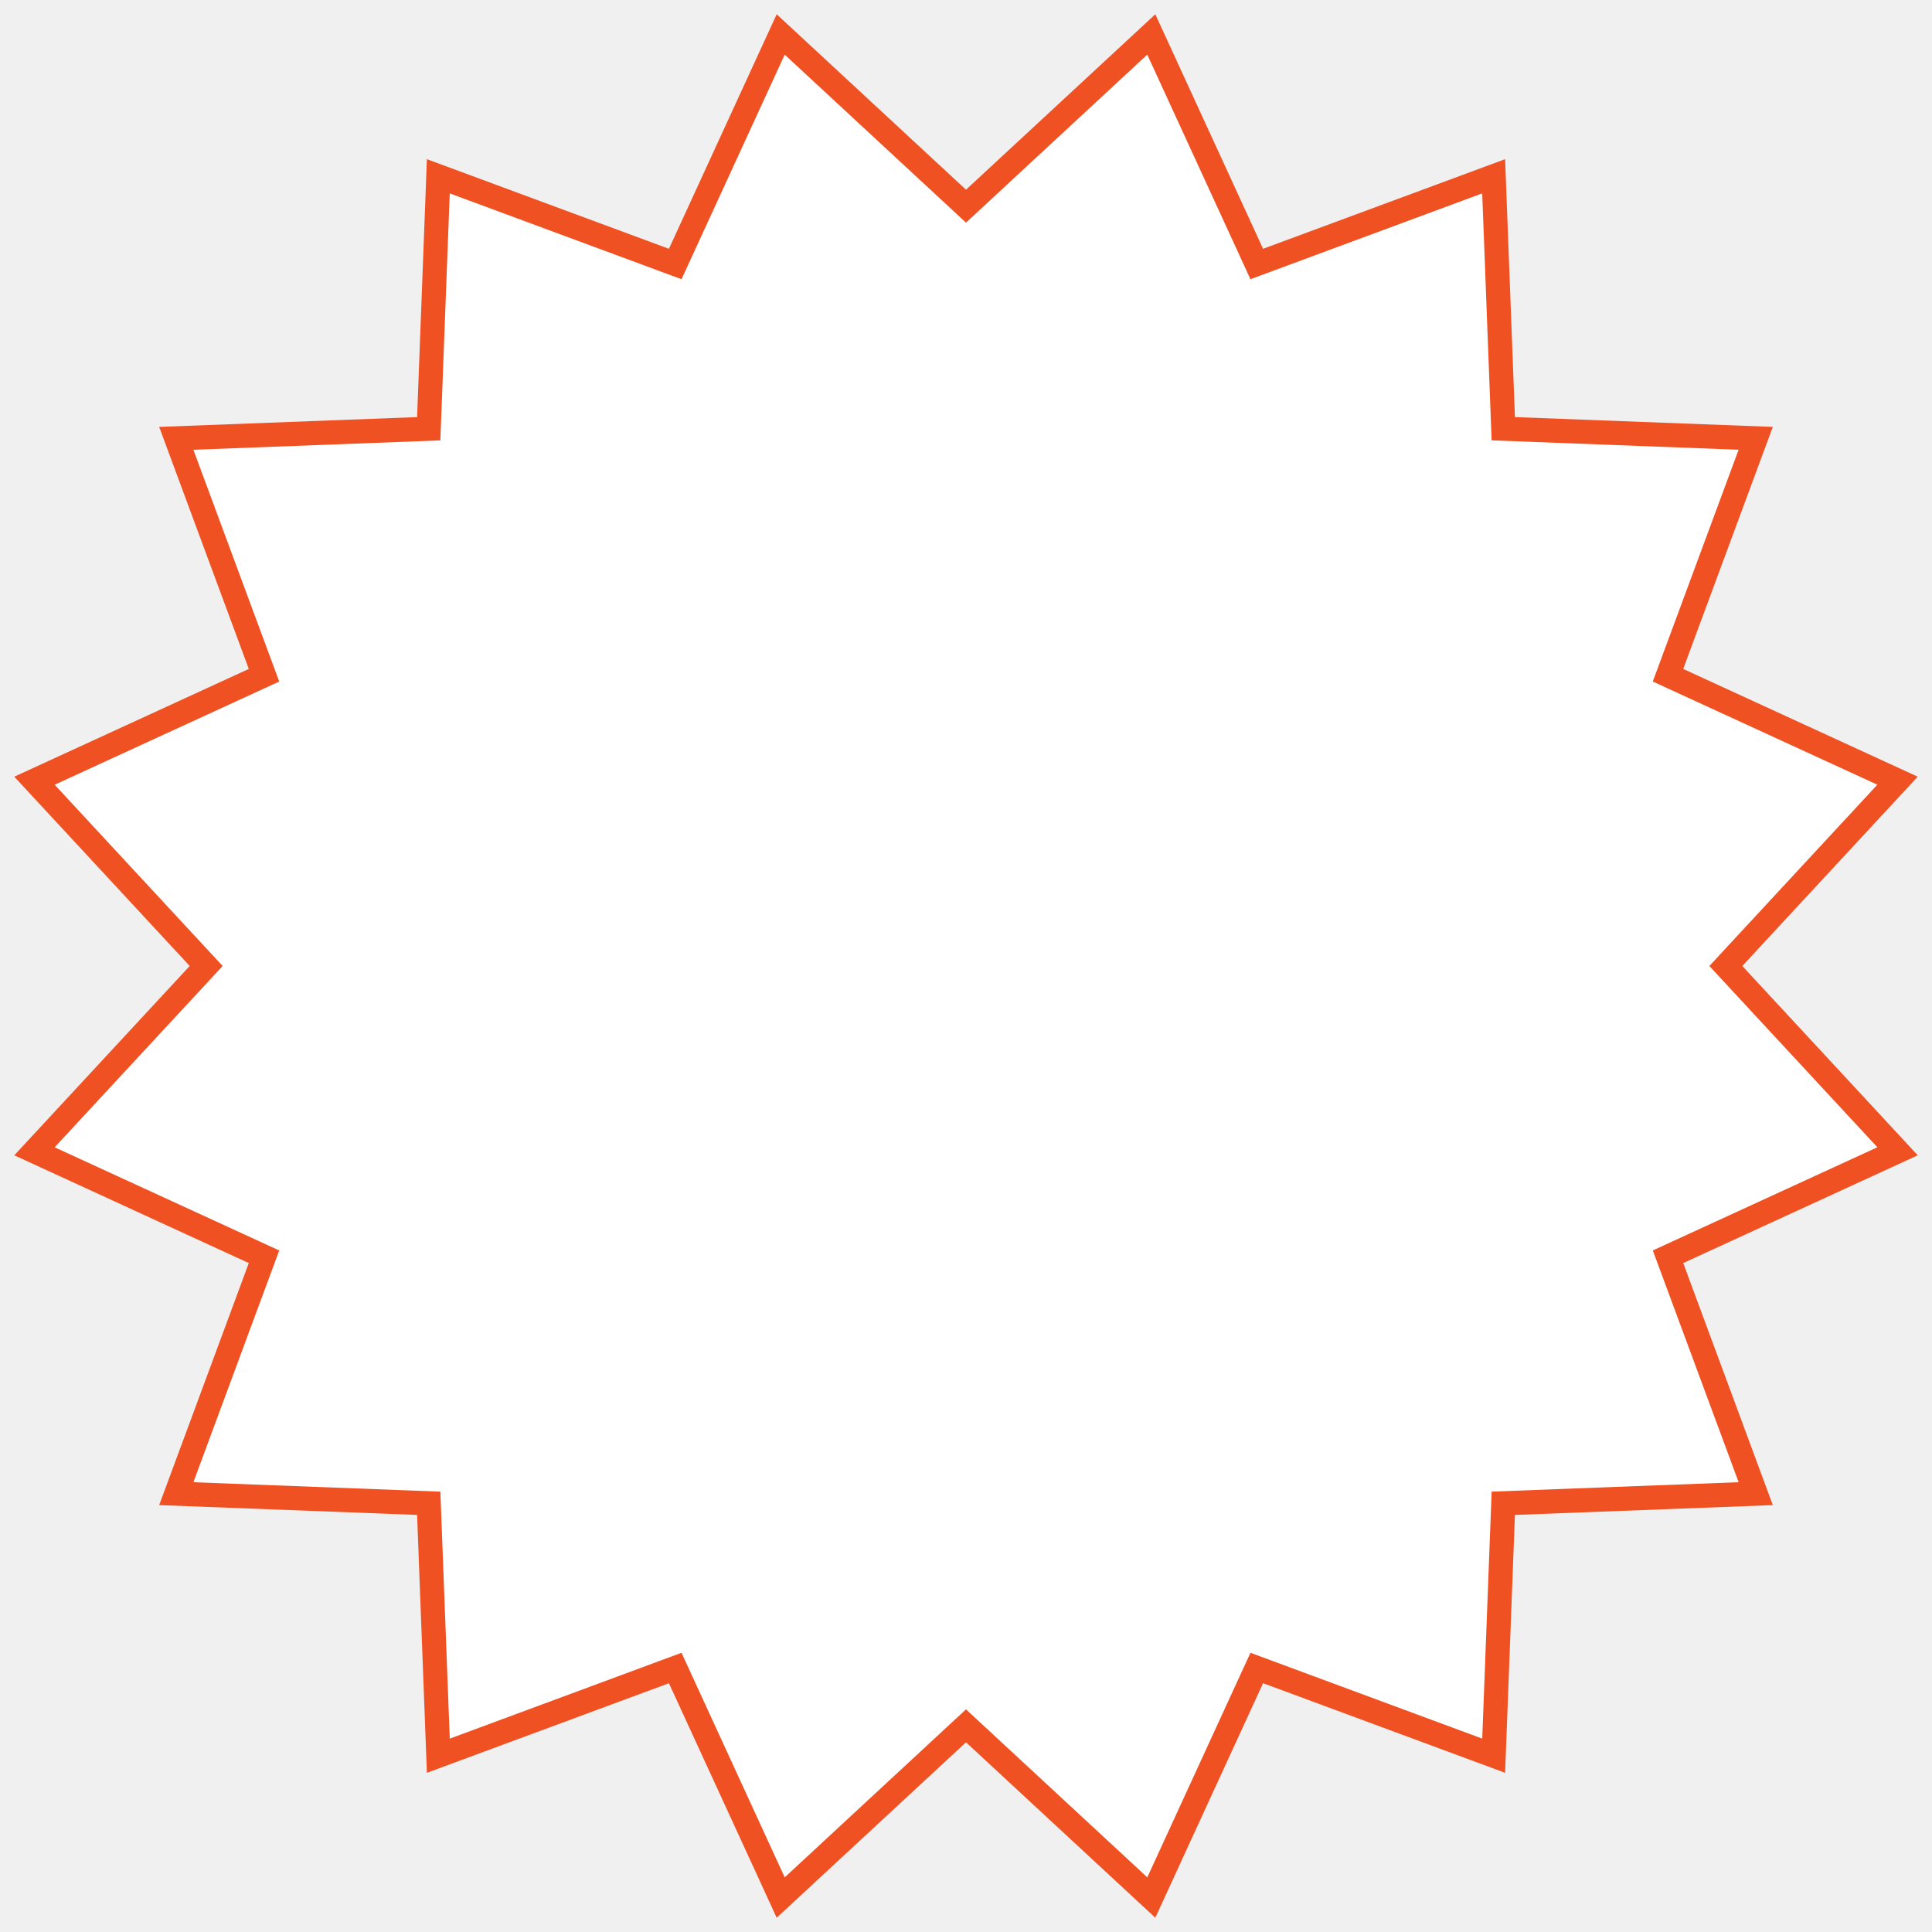
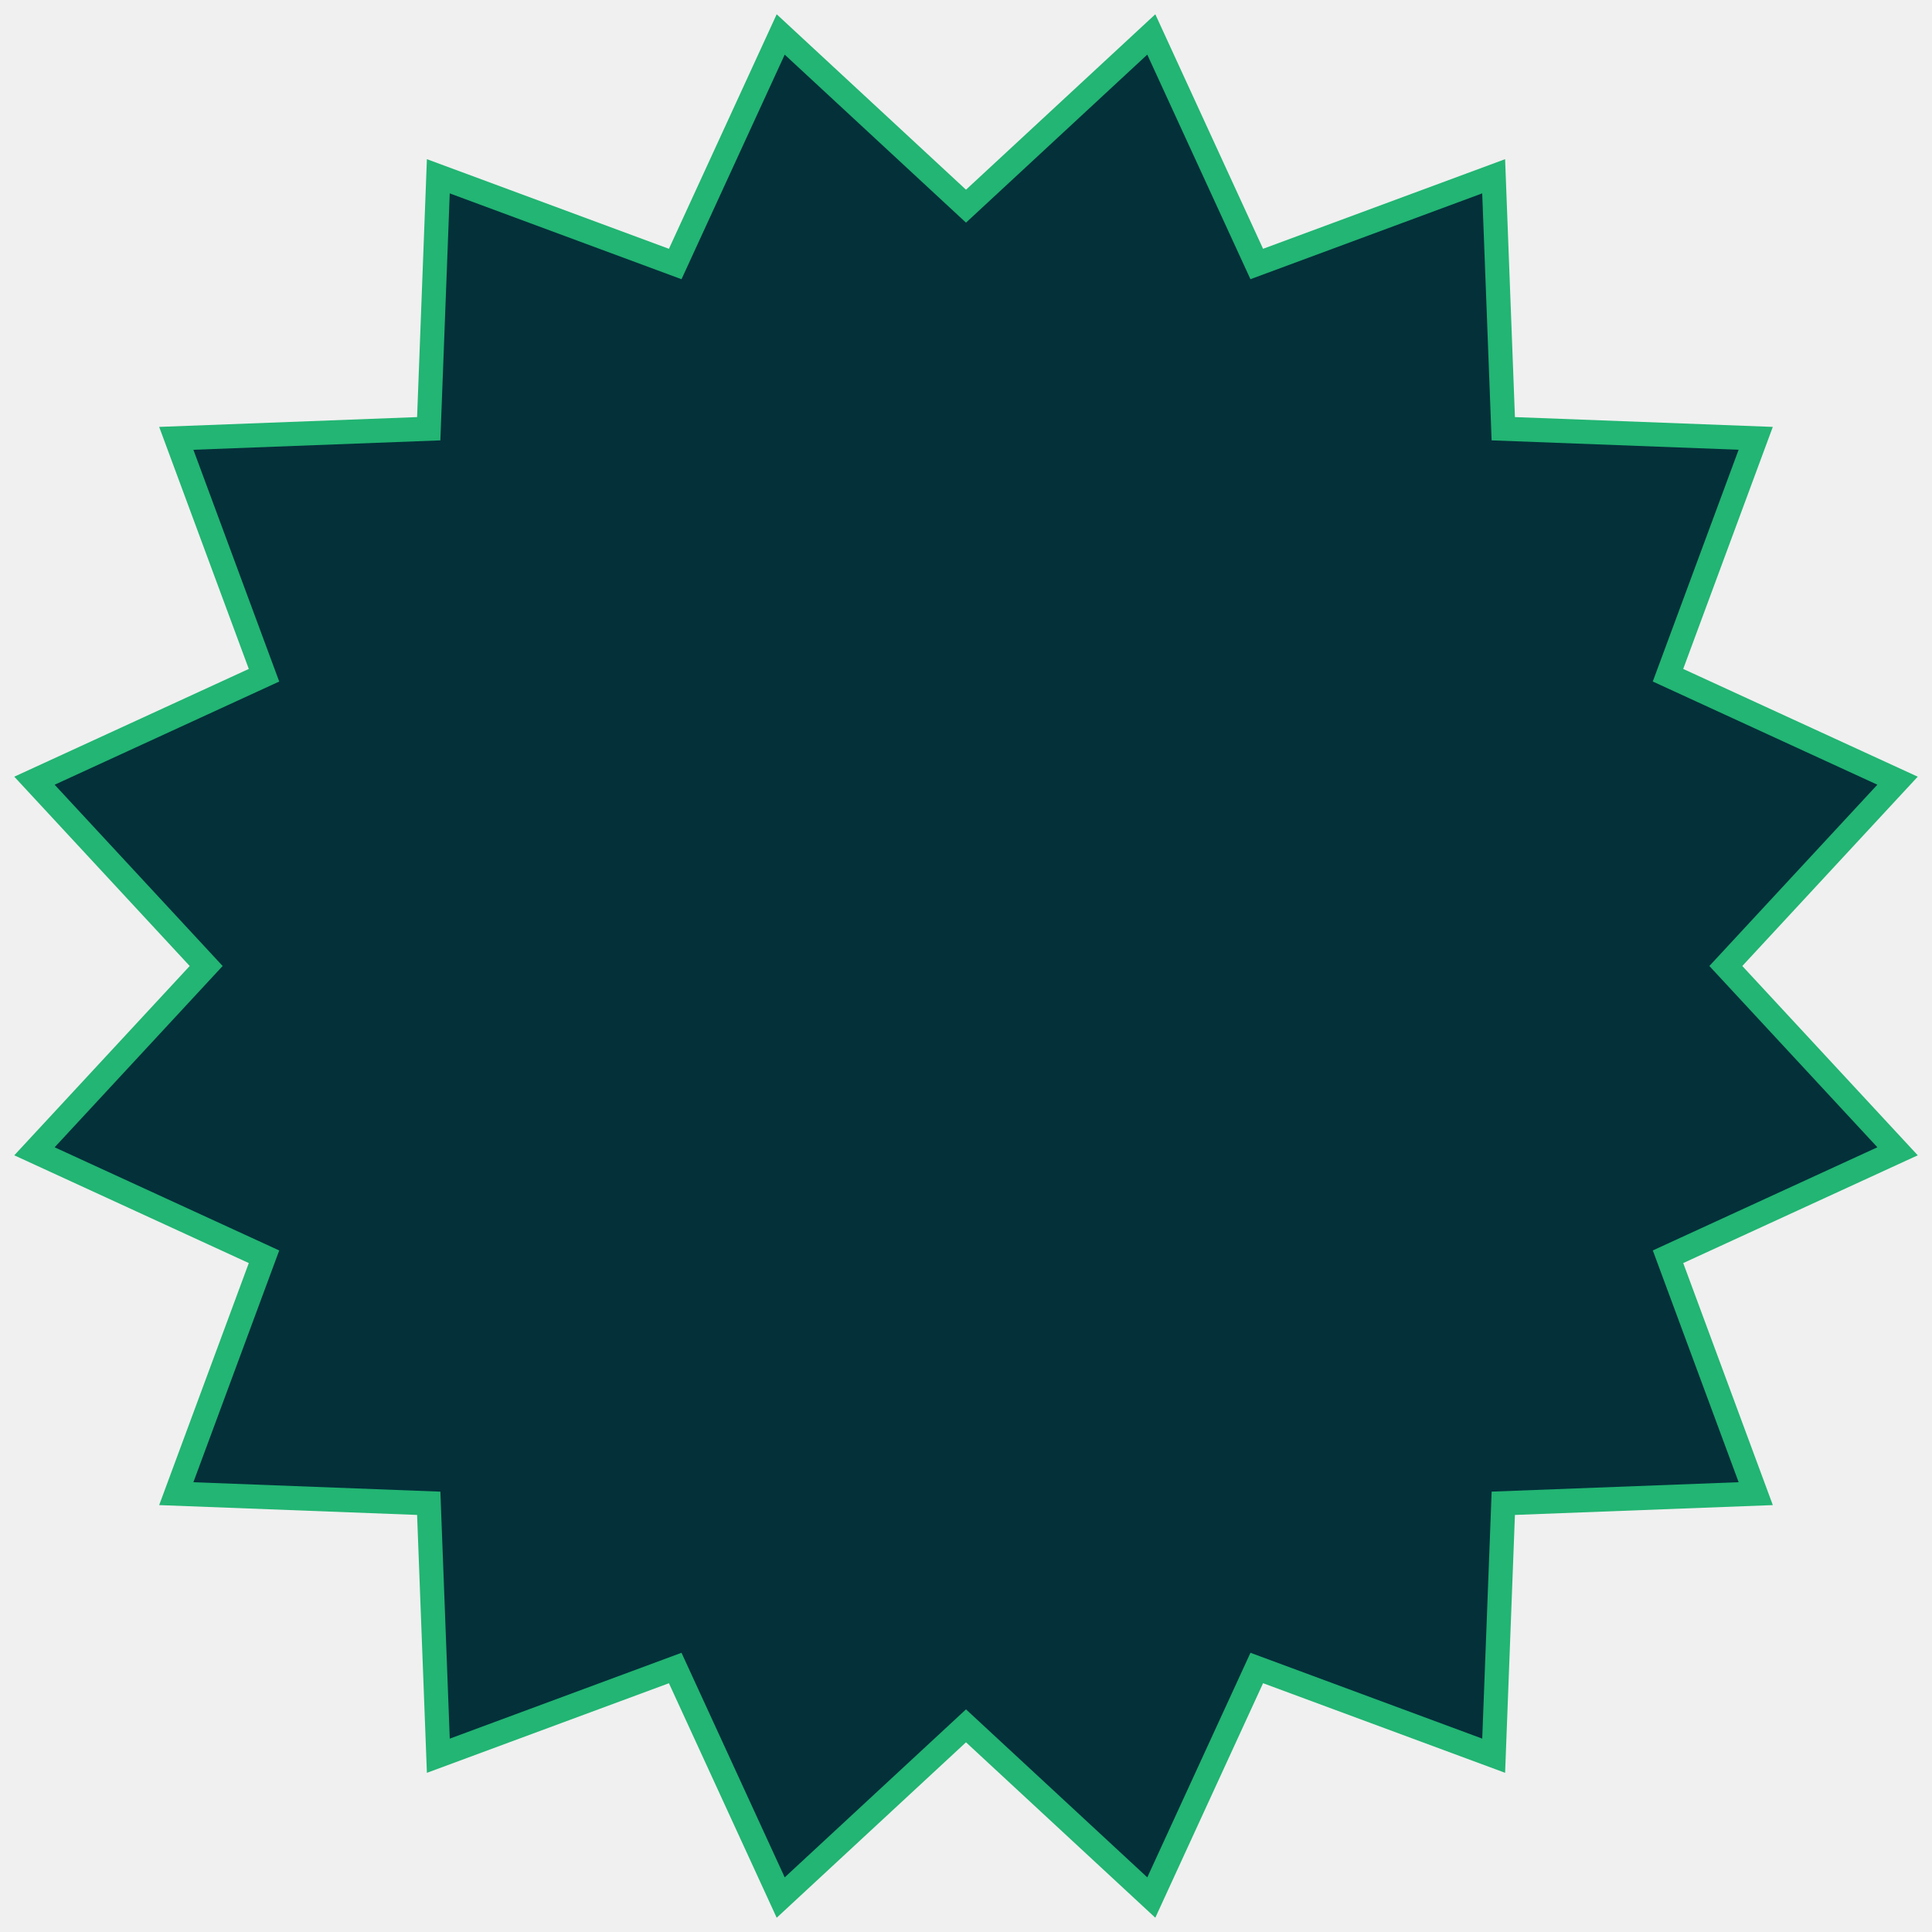
<svg xmlns="http://www.w3.org/2000/svg" version="1.1" id="Layer_1" x="0px" y="0px" width="80px" height="80px" viewBox="0 0 80 80" enable-background="new 0 0 80 80" xml:space="preserve">
  <g>
-     <polygon fill="#FFFFFF" points="40,8.537 47.673,1.427 52.04,10.932 61.85,7.299 62.248,17.752 72.701,18.15 69.068,27.96    78.573,32.327 71.463,40 78.573,47.673 69.068,52.04 72.701,61.85 62.248,62.248 61.85,72.701 52.04,69.068 47.673,78.573    40,71.463 32.327,78.573 27.96,69.068 18.15,72.701 17.752,62.248 7.299,61.85 10.932,52.04 1.427,47.673 8.537,40 1.427,32.327    10.932,27.96 7.299,18.15 17.752,17.752 18.15,7.299 27.96,10.932 32.327,1.427  " />
-     <path fill="#EF5123" d="M47.839,79.409L40,72.145l-7.839,7.265l-4.462-9.711l-10.022,3.71L17.271,62.73l-10.68-0.407l3.711-10.022   l-9.711-4.462L7.855,40l-7.264-7.839l9.711-4.462L6.591,17.677l10.68-0.406l0.406-10.68l10.022,3.711l4.462-9.711L40,7.855   l7.839-7.264l4.462,9.711l10.022-3.711l0.407,10.68l10.678,0.406l-3.71,10.022l9.711,4.462L72.145,40l7.265,7.839l-9.711,4.462   l3.71,10.022L62.73,62.73l-0.407,10.678l-10.022-3.71L47.839,79.409z M28.22,68.438l4.273,9.299L40,70.781l7.507,6.956l4.272-9.299   l9.597,3.554l0.39-10.227l10.227-0.39l-3.554-9.597l9.299-4.272L70.781,40l6.956-7.507l-9.299-4.273l3.554-9.597l-10.227-0.389   l-0.39-10.227l-9.597,3.554l-4.272-9.299L40,9.219l-7.507-6.956l-4.273,9.299l-9.597-3.554l-0.389,10.227L8.008,18.624l3.554,9.597   l-9.299,4.273L9.219,40l-6.956,7.507l9.299,4.272l-3.554,9.597l10.227,0.39l0.389,10.227L28.22,68.438z" />
+     <polygon fill="#04303A" points="40,8.537 47.673,1.427 52.04,10.932 61.85,7.299 62.248,17.752 72.701,18.15 69.068,27.96   78.573,32.327 71.463,40 78.573,47.673 69.068,52.04 72.701,61.85 62.248,62.248 61.85,72.701 52.04,69.068 47.673,78.573   40,71.463 32.327,78.573 27.96,69.068 18.15,72.701 17.752,62.248 7.299,61.85 10.932,52.04 1.427,47.673 8.537,40 1.427,32.327   10.932,27.96 7.299,18.15 17.752,17.752 18.15,7.299 27.96,10.932 32.327,1.427  " />
+     <path fill="#22B573" d="M47.839,79.409L40,72.145l-7.839,7.265l-4.462-9.711l-10.022,3.71L17.271,62.73l-10.68-0.407l3.711-10.022   l-9.711-4.462L7.855,40l-7.264-7.839l9.711-4.462L6.591,17.677l10.68-0.406l0.406-10.68l10.022,3.711l4.462-9.711L40,7.855   l7.839-7.264l4.462,9.711l10.022-3.711l0.407,10.68l10.678,0.406l-3.71,10.022l9.711,4.462L72.145,40l7.265,7.839l-9.711,4.462   l3.71,10.022L62.73,62.73l-0.407,10.678l-10.022-3.71L47.839,79.409z M28.22,68.438l4.273,9.299L40,70.781l7.507,6.956l4.272-9.299   l9.597,3.554l0.39-10.227l10.227-0.39l-3.554-9.597l9.299-4.272L70.781,40l6.956-7.507l-9.299-4.273l3.554-9.597l-10.227-0.389   l-0.39-10.227l-9.597,3.554l-4.272-9.299L40,9.219l-7.507-6.956l-4.273,9.299l-9.597-3.554l-0.389,10.227L8.008,18.624l3.554,9.597   l-9.299,4.273L9.219,40l-6.956,7.507l9.299,4.272l-3.554,9.597l10.227,0.39l0.389,10.227L28.22,68.438z" />
  </g>
</svg>
